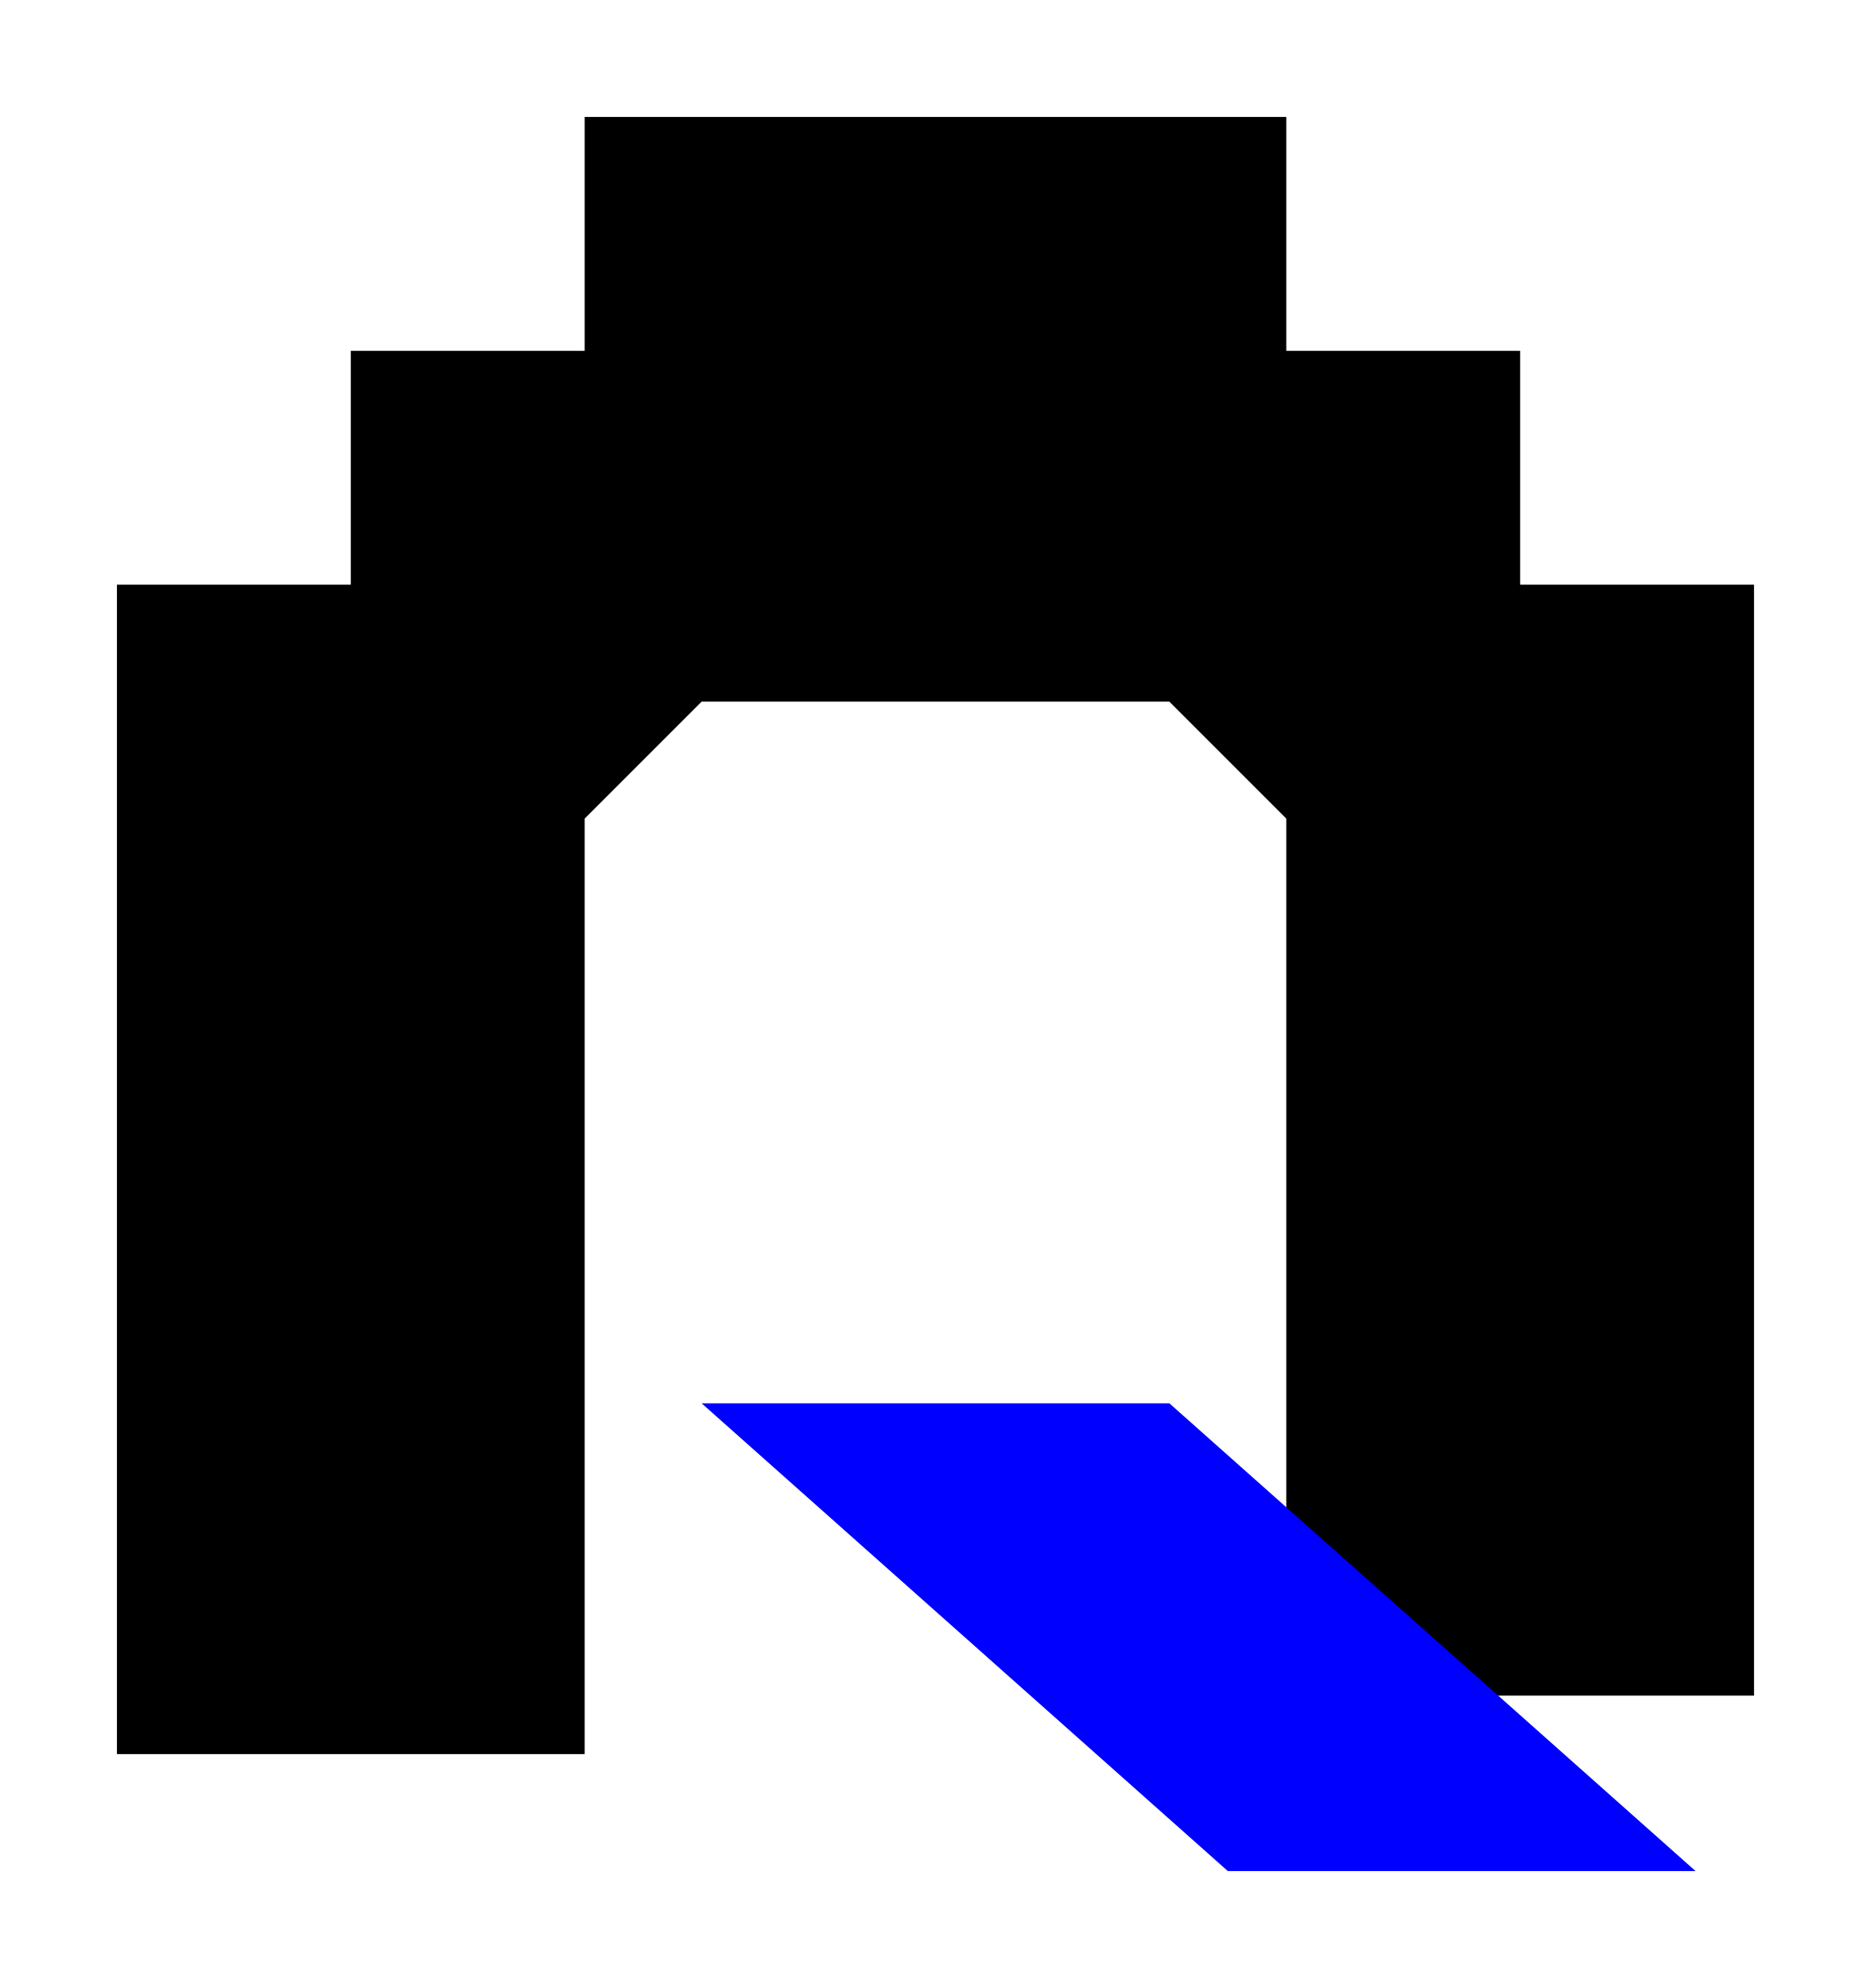
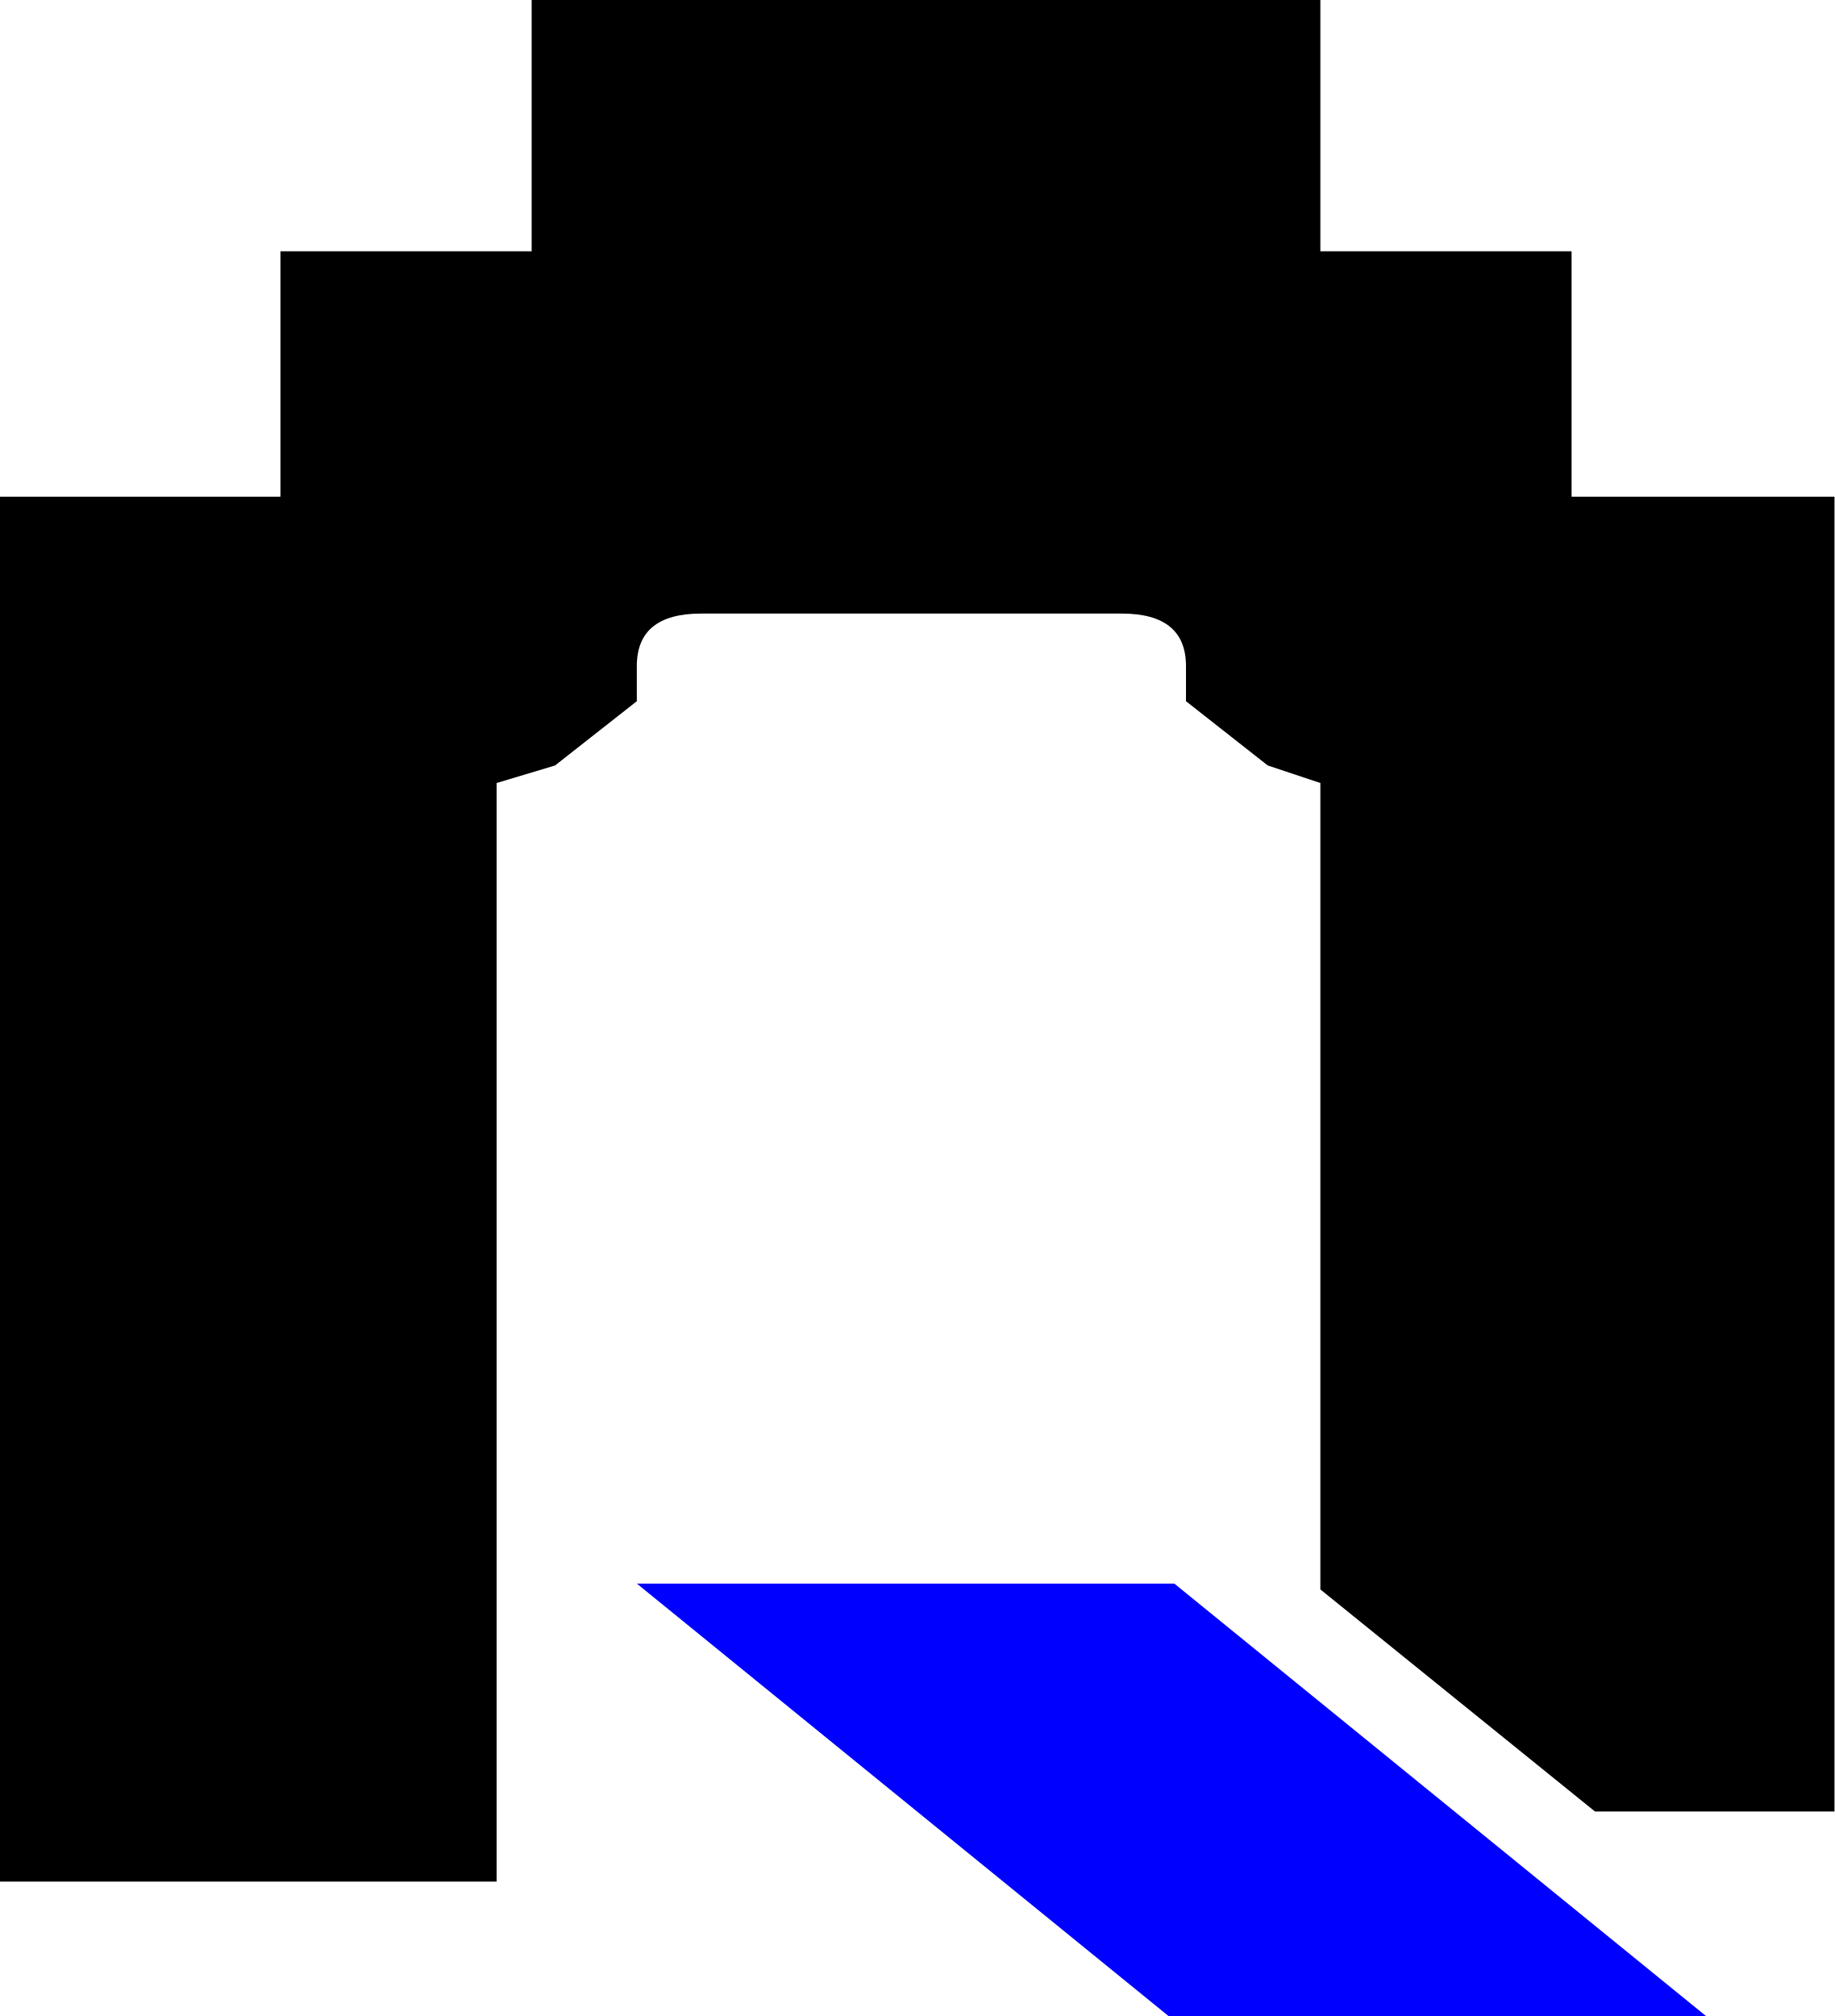
- <svg xmlns="http://www.w3.org/2000/svg" viewBox="0 0 64 68" fill="none">
-   <path fill="#000" d="M20 4H44V12H52V20H60V58H50L44 52V28L40 24H24L20 28V60H4V20H12V12H20Z" />
-   <path fill="#0000FF" d="M24 48H40L58 64H42Z" />
+ <svg xmlns="http://www.w3.org/2000/svg" viewBox="0 0 314 345" fill="none">
+   <path fill="#000" d="M91 0H226V43H269V85H314V310H273L226 272V134L217 131L203 120V114Q203 105 192 105H120Q109 105 109 114V120L95 131L85 134V322H0V85H48V43H91Z" />
+   <path fill="#0000FF" d="M109 271H201L292 345H200Z" />
</svg>
